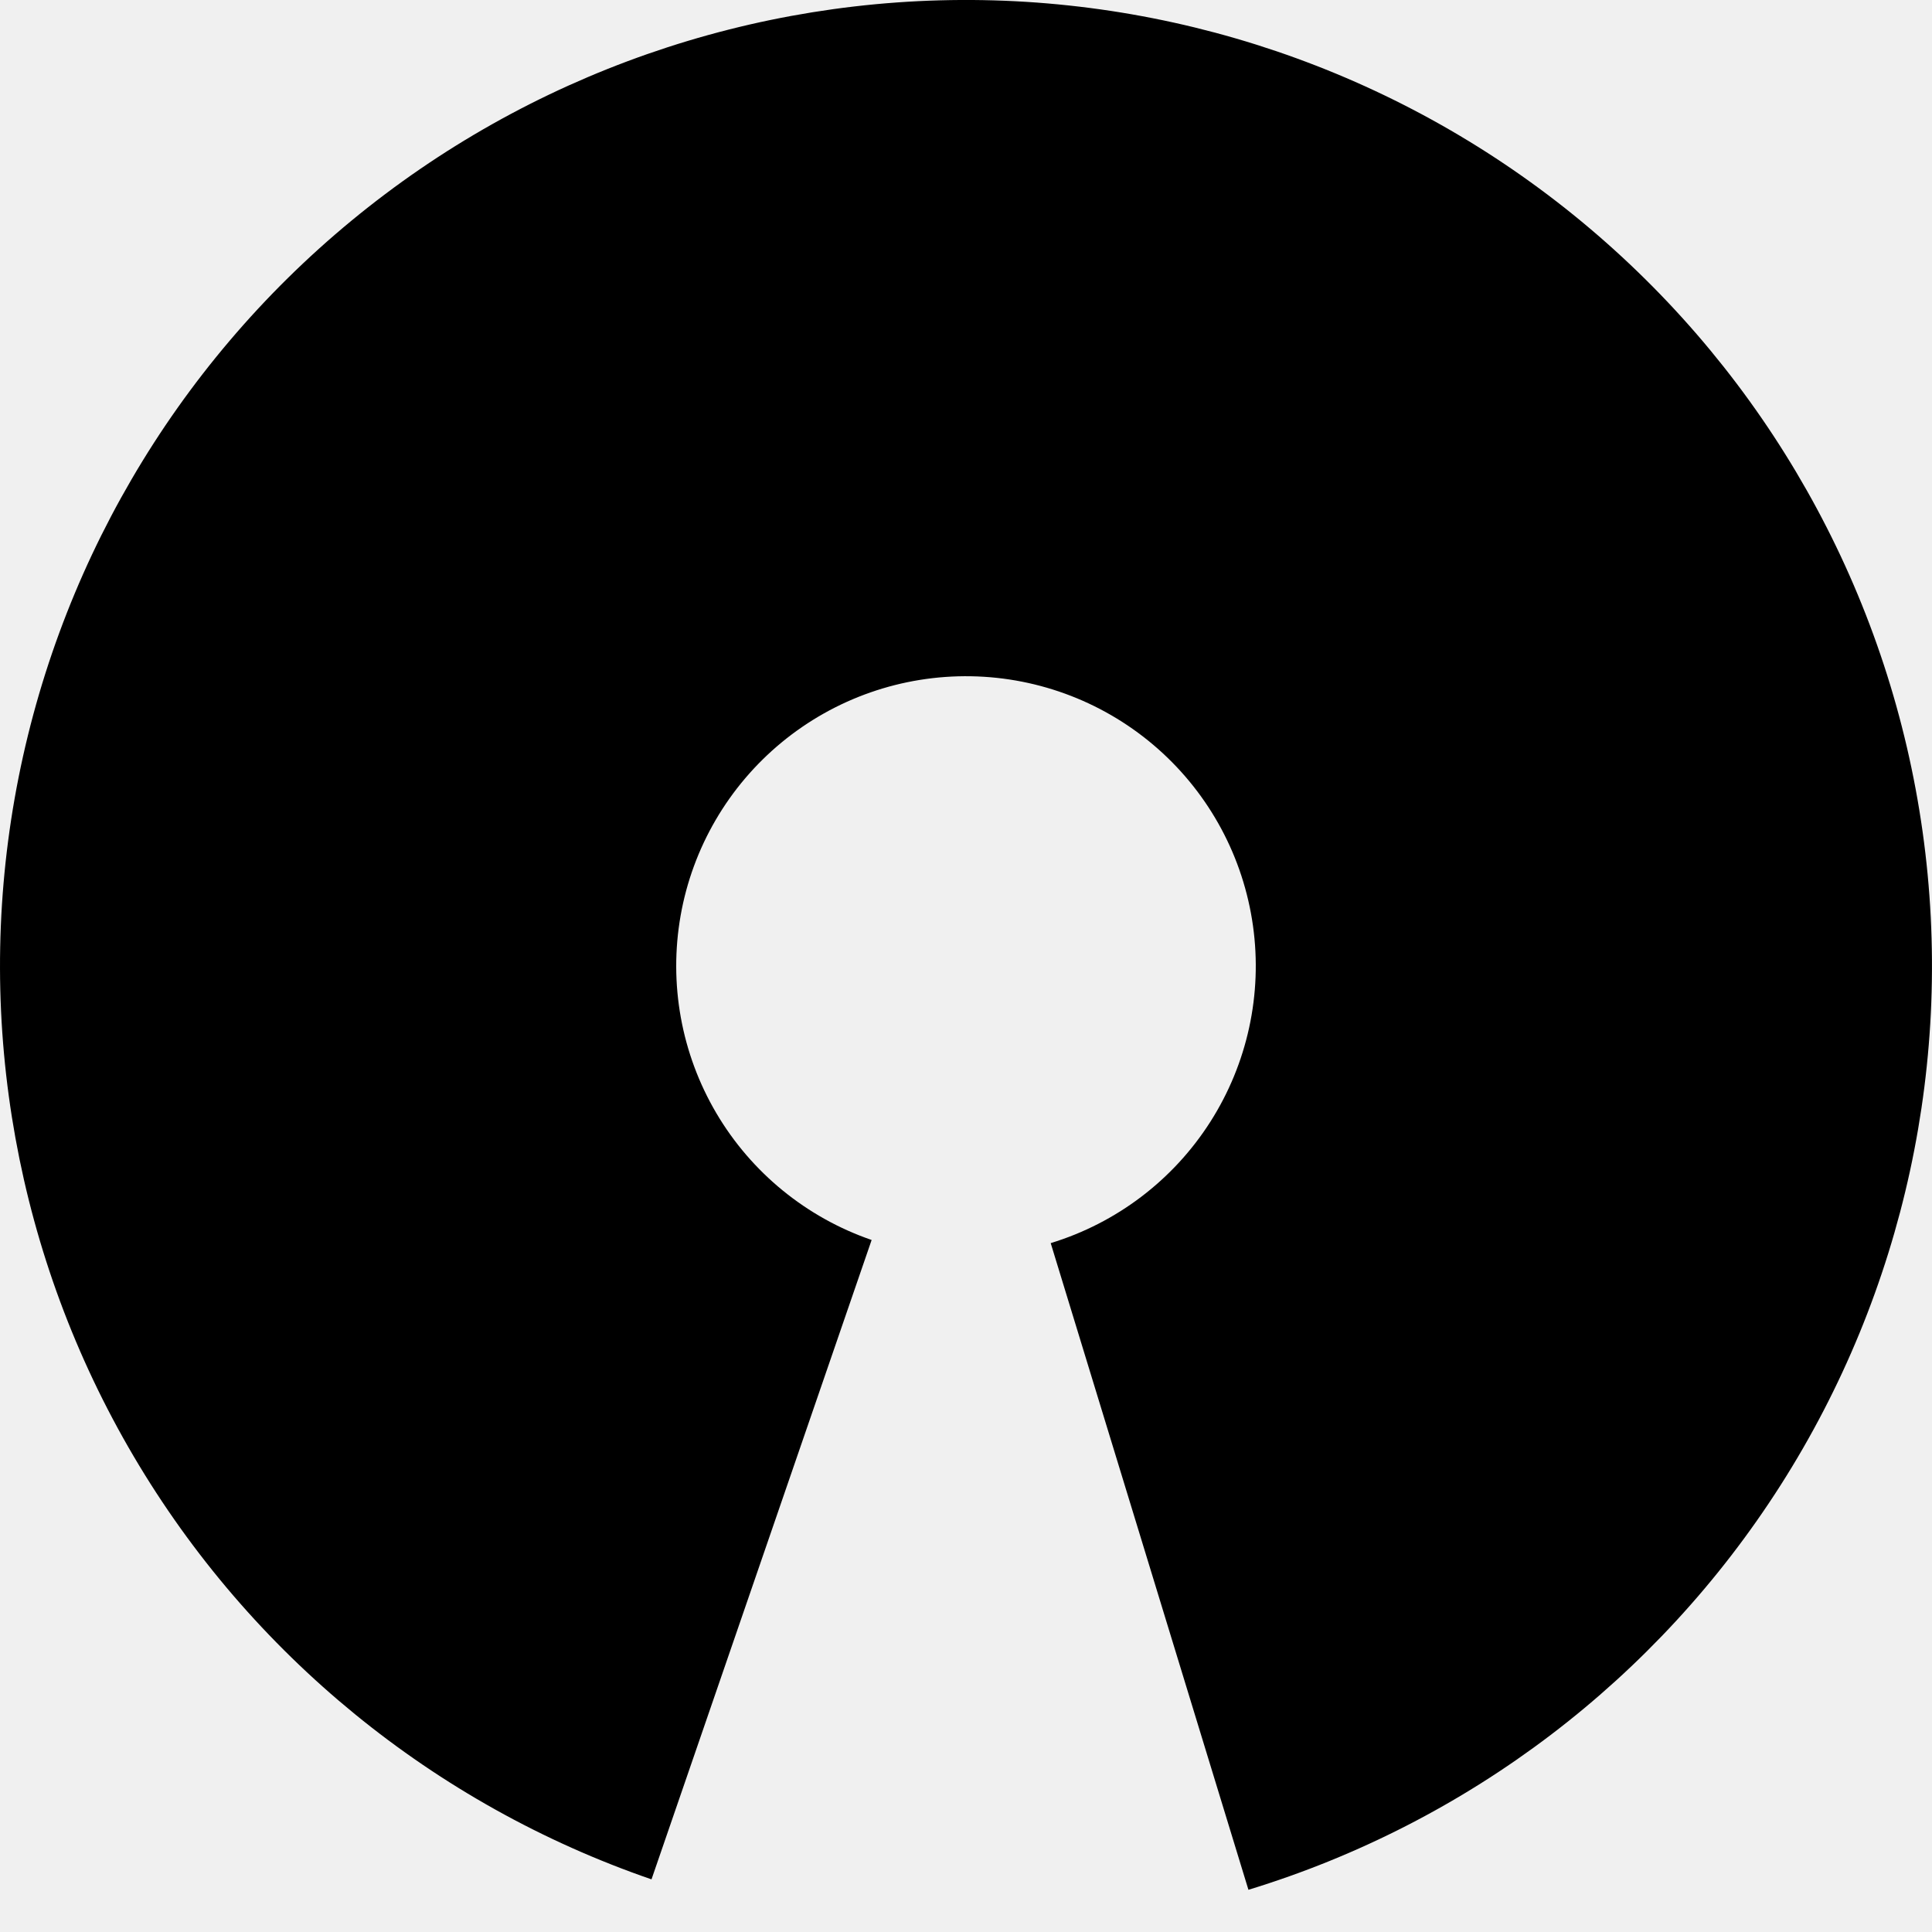
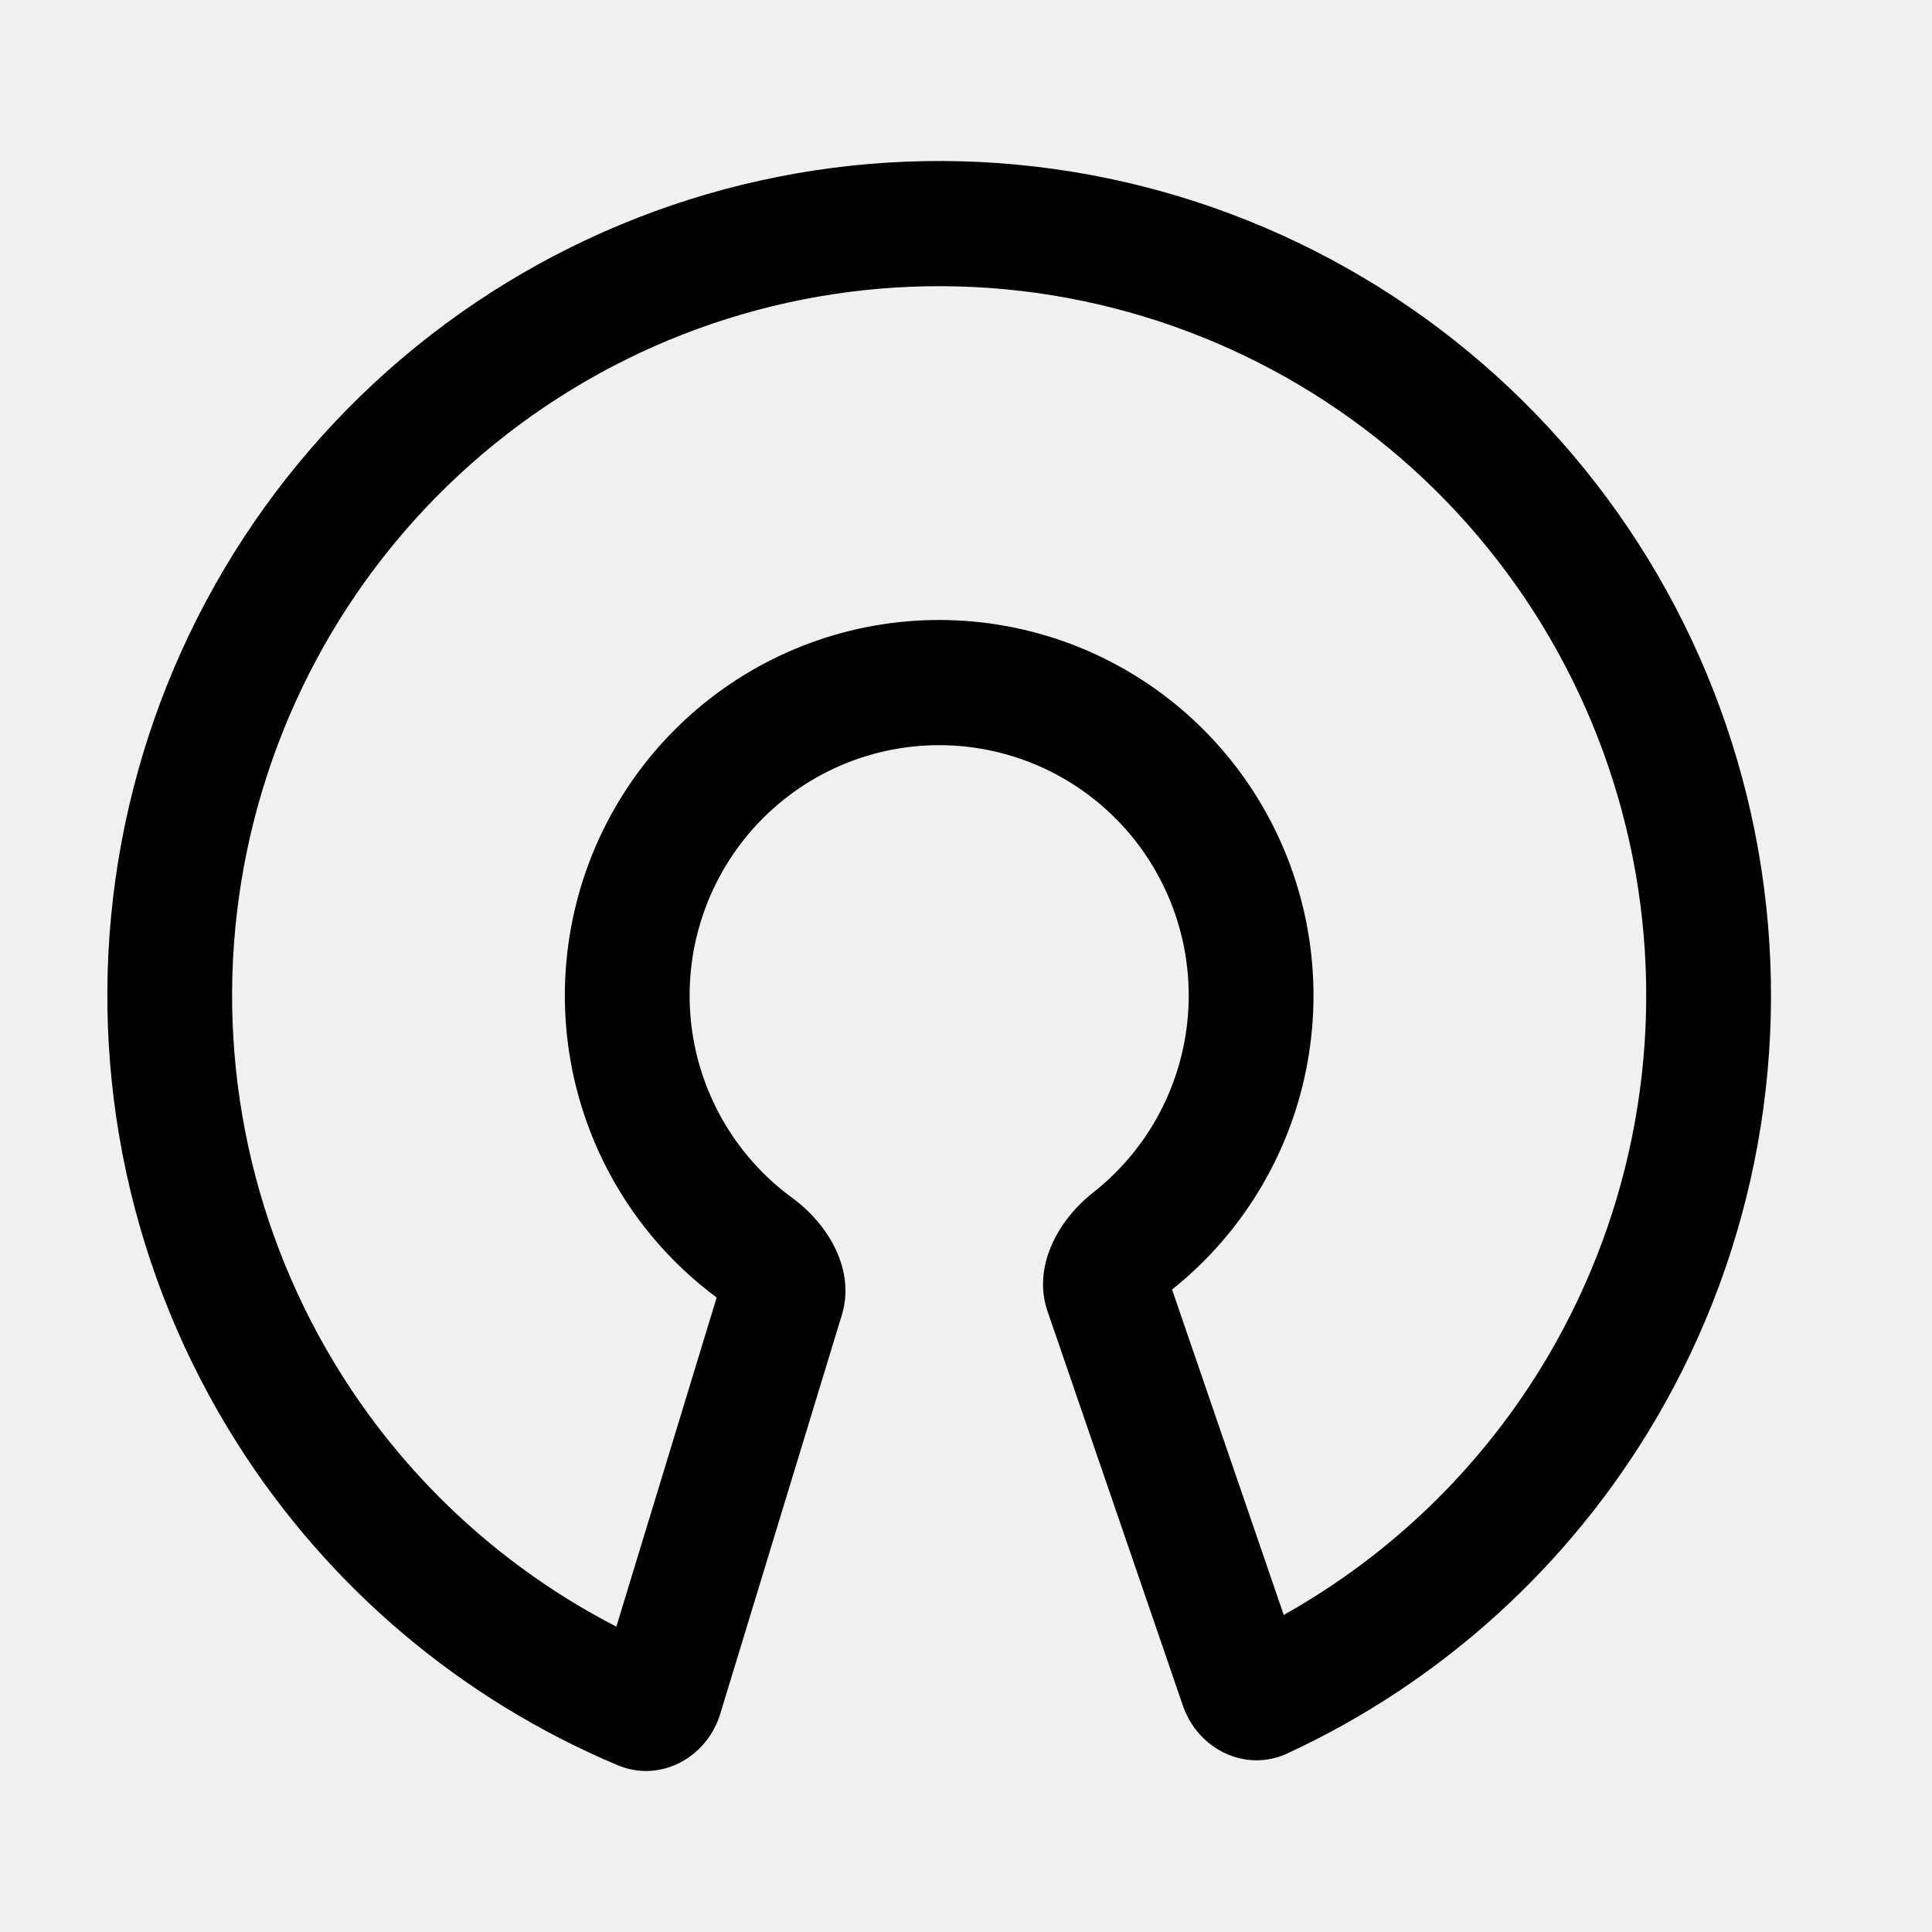
- <svg xmlns="http://www.w3.org/2000/svg" width="1em" height="1em" viewBox="0 0 32 32" fill="currentColor">
-   <mask id="path-1-inside-1_1413_8233" fill="white">
-     <path d="M20.678 31.301C24.321 30.187 27.447 27.81 29.494 24.597C31.541 21.384 32.374 17.546 31.844 13.773C31.314 10.001 29.455 6.541 26.602 4.017C23.749 1.492 20.088 0.069 16.279 0.002C12.47 -0.064 8.762 1.231 5.823 3.654C2.883 6.077 0.905 9.47 0.243 13.222C-0.418 16.973 0.28 20.838 2.214 24.121C4.147 27.403 7.189 29.888 10.791 31.128L14.437 20.538C13.357 20.166 12.444 19.421 11.864 18.436C11.284 17.451 11.075 16.292 11.273 15.166C11.471 14.041 12.065 13.023 12.947 12.296C13.829 11.569 14.941 11.181 16.084 11.201C17.227 11.221 18.325 11.648 19.181 12.405C20.037 13.162 20.594 14.2 20.753 15.332C20.912 16.464 20.662 17.615 20.048 18.579C19.434 19.543 18.496 20.256 17.403 20.59L20.678 31.301Z" />
-   </mask>
-   <path d="M20.678 31.301C24.321 30.187 27.447 27.81 29.494 24.597C31.541 21.384 32.374 17.546 31.844 13.773C31.314 10.001 29.455 6.541 26.602 4.017C23.749 1.492 20.088 0.069 16.279 0.002C12.47 -0.064 8.762 1.231 5.823 3.654C2.883 6.077 0.905 9.47 0.243 13.222C-0.418 16.973 0.28 20.838 2.214 24.121C4.147 27.403 7.189 29.888 10.791 31.128L14.437 20.538C13.357 20.166 12.444 19.421 11.864 18.436C11.284 17.451 11.075 16.292 11.273 15.166C11.471 14.041 12.065 13.023 12.947 12.296C13.829 11.569 14.941 11.181 16.084 11.201C17.227 11.221 18.325 11.648 19.181 12.405C20.037 13.162 20.594 14.2 20.753 15.332C20.912 16.464 20.662 17.615 20.048 18.579C19.434 19.543 18.496 20.256 17.403 20.59L20.678 31.301Z" stroke="currentColor" stroke-width="6" mask="url(#path-1-inside-1_1413_8233)" />
+ <svg xmlns="http://www.w3.org/2000/svg" width="1em" height="1em" viewBox="0 0 72 72" fill="currentColor">
+   <path d="M22.97 60.62C18.833 58.49 15.305 55.285 12.777 51.304C9.406 45.995 8.033 39.654 8.906 33.421C9.78 27.188 12.841 21.472 17.54 17.301C22.239 13.131 28.267 10.779 34.54 10.669C40.813 10.559 46.919 12.698 51.761 16.702C56.602 20.706 59.86 26.311 60.95 32.51C62.039 38.708 60.888 45.094 57.704 50.517C55.316 54.584 51.901 57.911 47.841 60.184L43.679 48.057C45.008 46.997 46.144 45.694 47.02 44.203C48.706 41.332 49.315 37.952 48.738 34.67C48.161 31.388 46.436 28.421 43.873 26.301C41.31 24.182 38.078 23.049 34.757 23.107C31.436 23.165 28.244 24.41 25.756 26.619C23.269 28.826 21.648 31.853 21.186 35.153C20.724 38.452 21.45 41.809 23.235 44.62C24.162 46.079 25.342 47.342 26.708 48.354L22.97 60.62ZM23.022 65.785C24.601 66.449 26.342 65.51 26.843 63.867L31.375 48.997C31.875 47.354 30.904 45.651 29.521 44.639C28.59 43.958 27.785 43.104 27.157 42.113C25.967 40.24 25.482 38.002 25.791 35.802C26.099 33.602 27.179 31.584 28.838 30.112C30.496 28.64 32.624 27.81 34.838 27.772C37.052 27.733 39.207 28.488 40.916 29.901C42.624 31.314 43.774 33.292 44.159 35.48C44.543 37.668 44.137 39.921 43.013 41.836C42.419 42.847 41.645 43.729 40.738 44.443C39.391 45.502 38.48 47.239 39.037 48.862L44.083 63.565C44.641 65.189 46.413 66.067 47.969 65.348C53.686 62.706 58.491 58.368 61.711 52.885C65.457 46.504 66.811 38.992 65.529 31.7C64.247 24.407 60.414 17.813 54.718 13.102C49.023 8.392 41.839 5.875 34.459 6.005C27.079 6.134 19.987 8.901 14.459 13.807C8.931 18.714 5.329 25.439 4.302 32.772C3.275 40.105 4.889 47.565 8.855 53.81C12.263 59.178 17.216 63.345 23.022 65.785Z" />
</svg>
